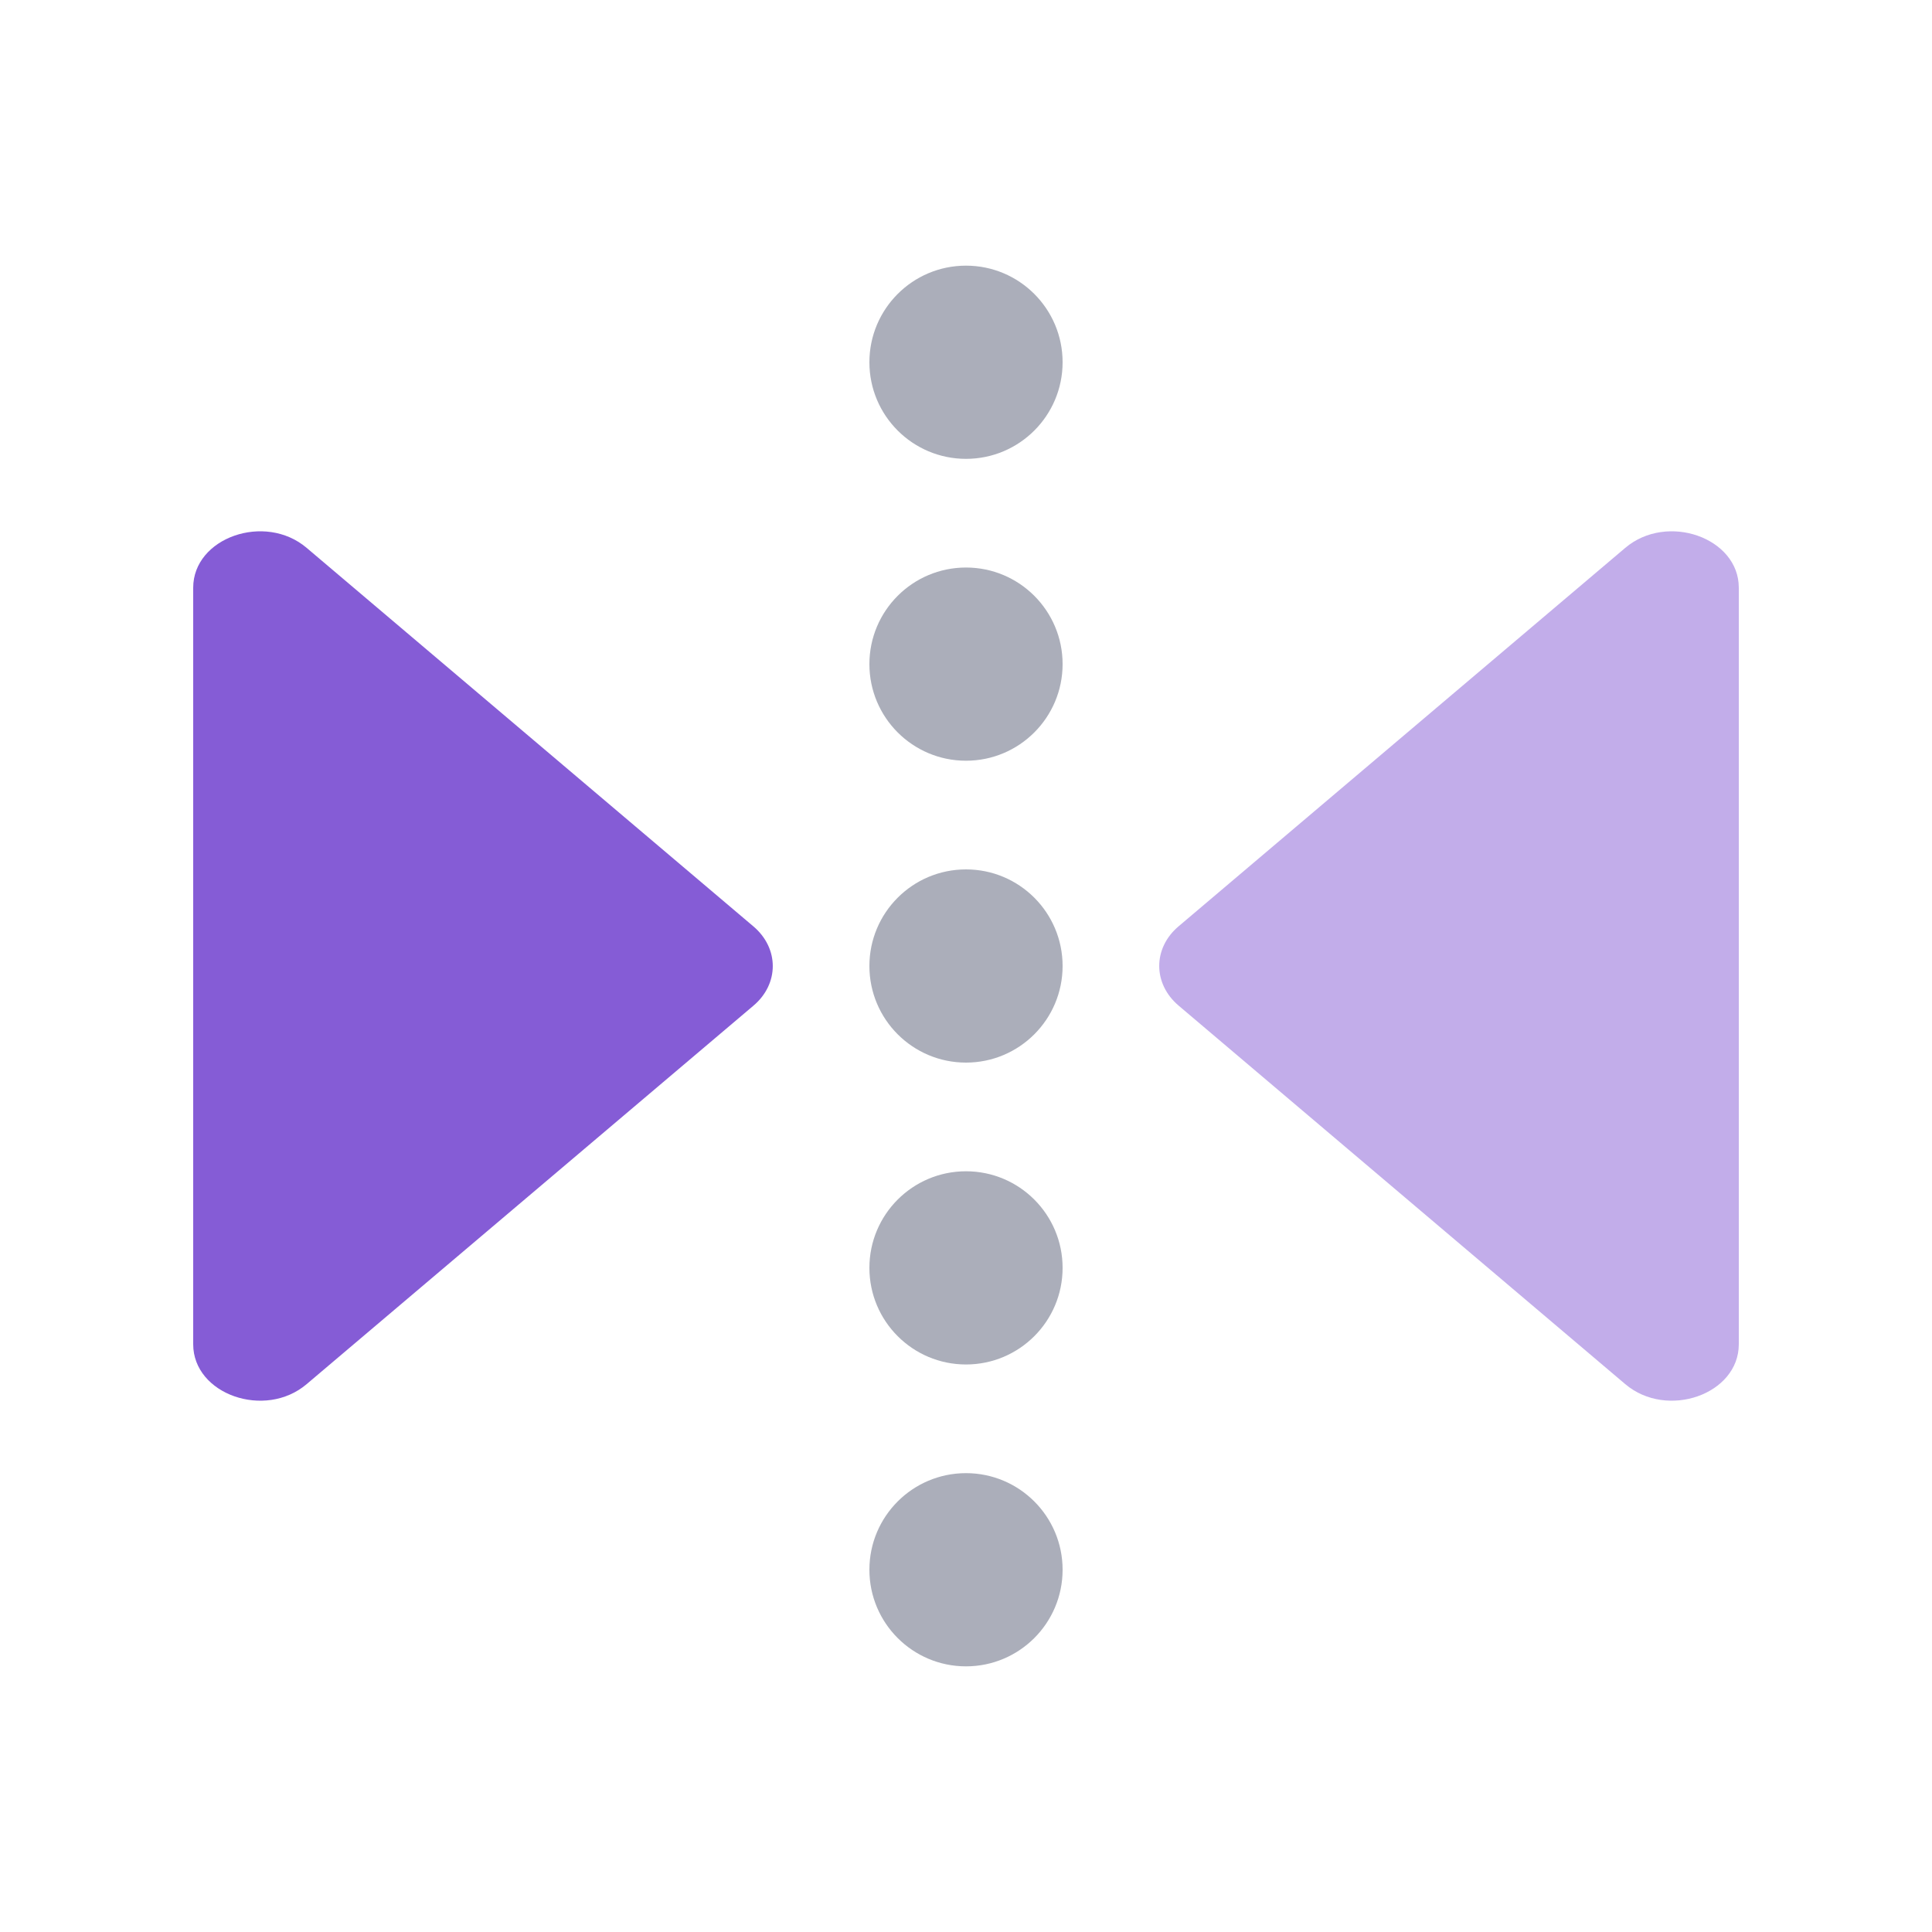
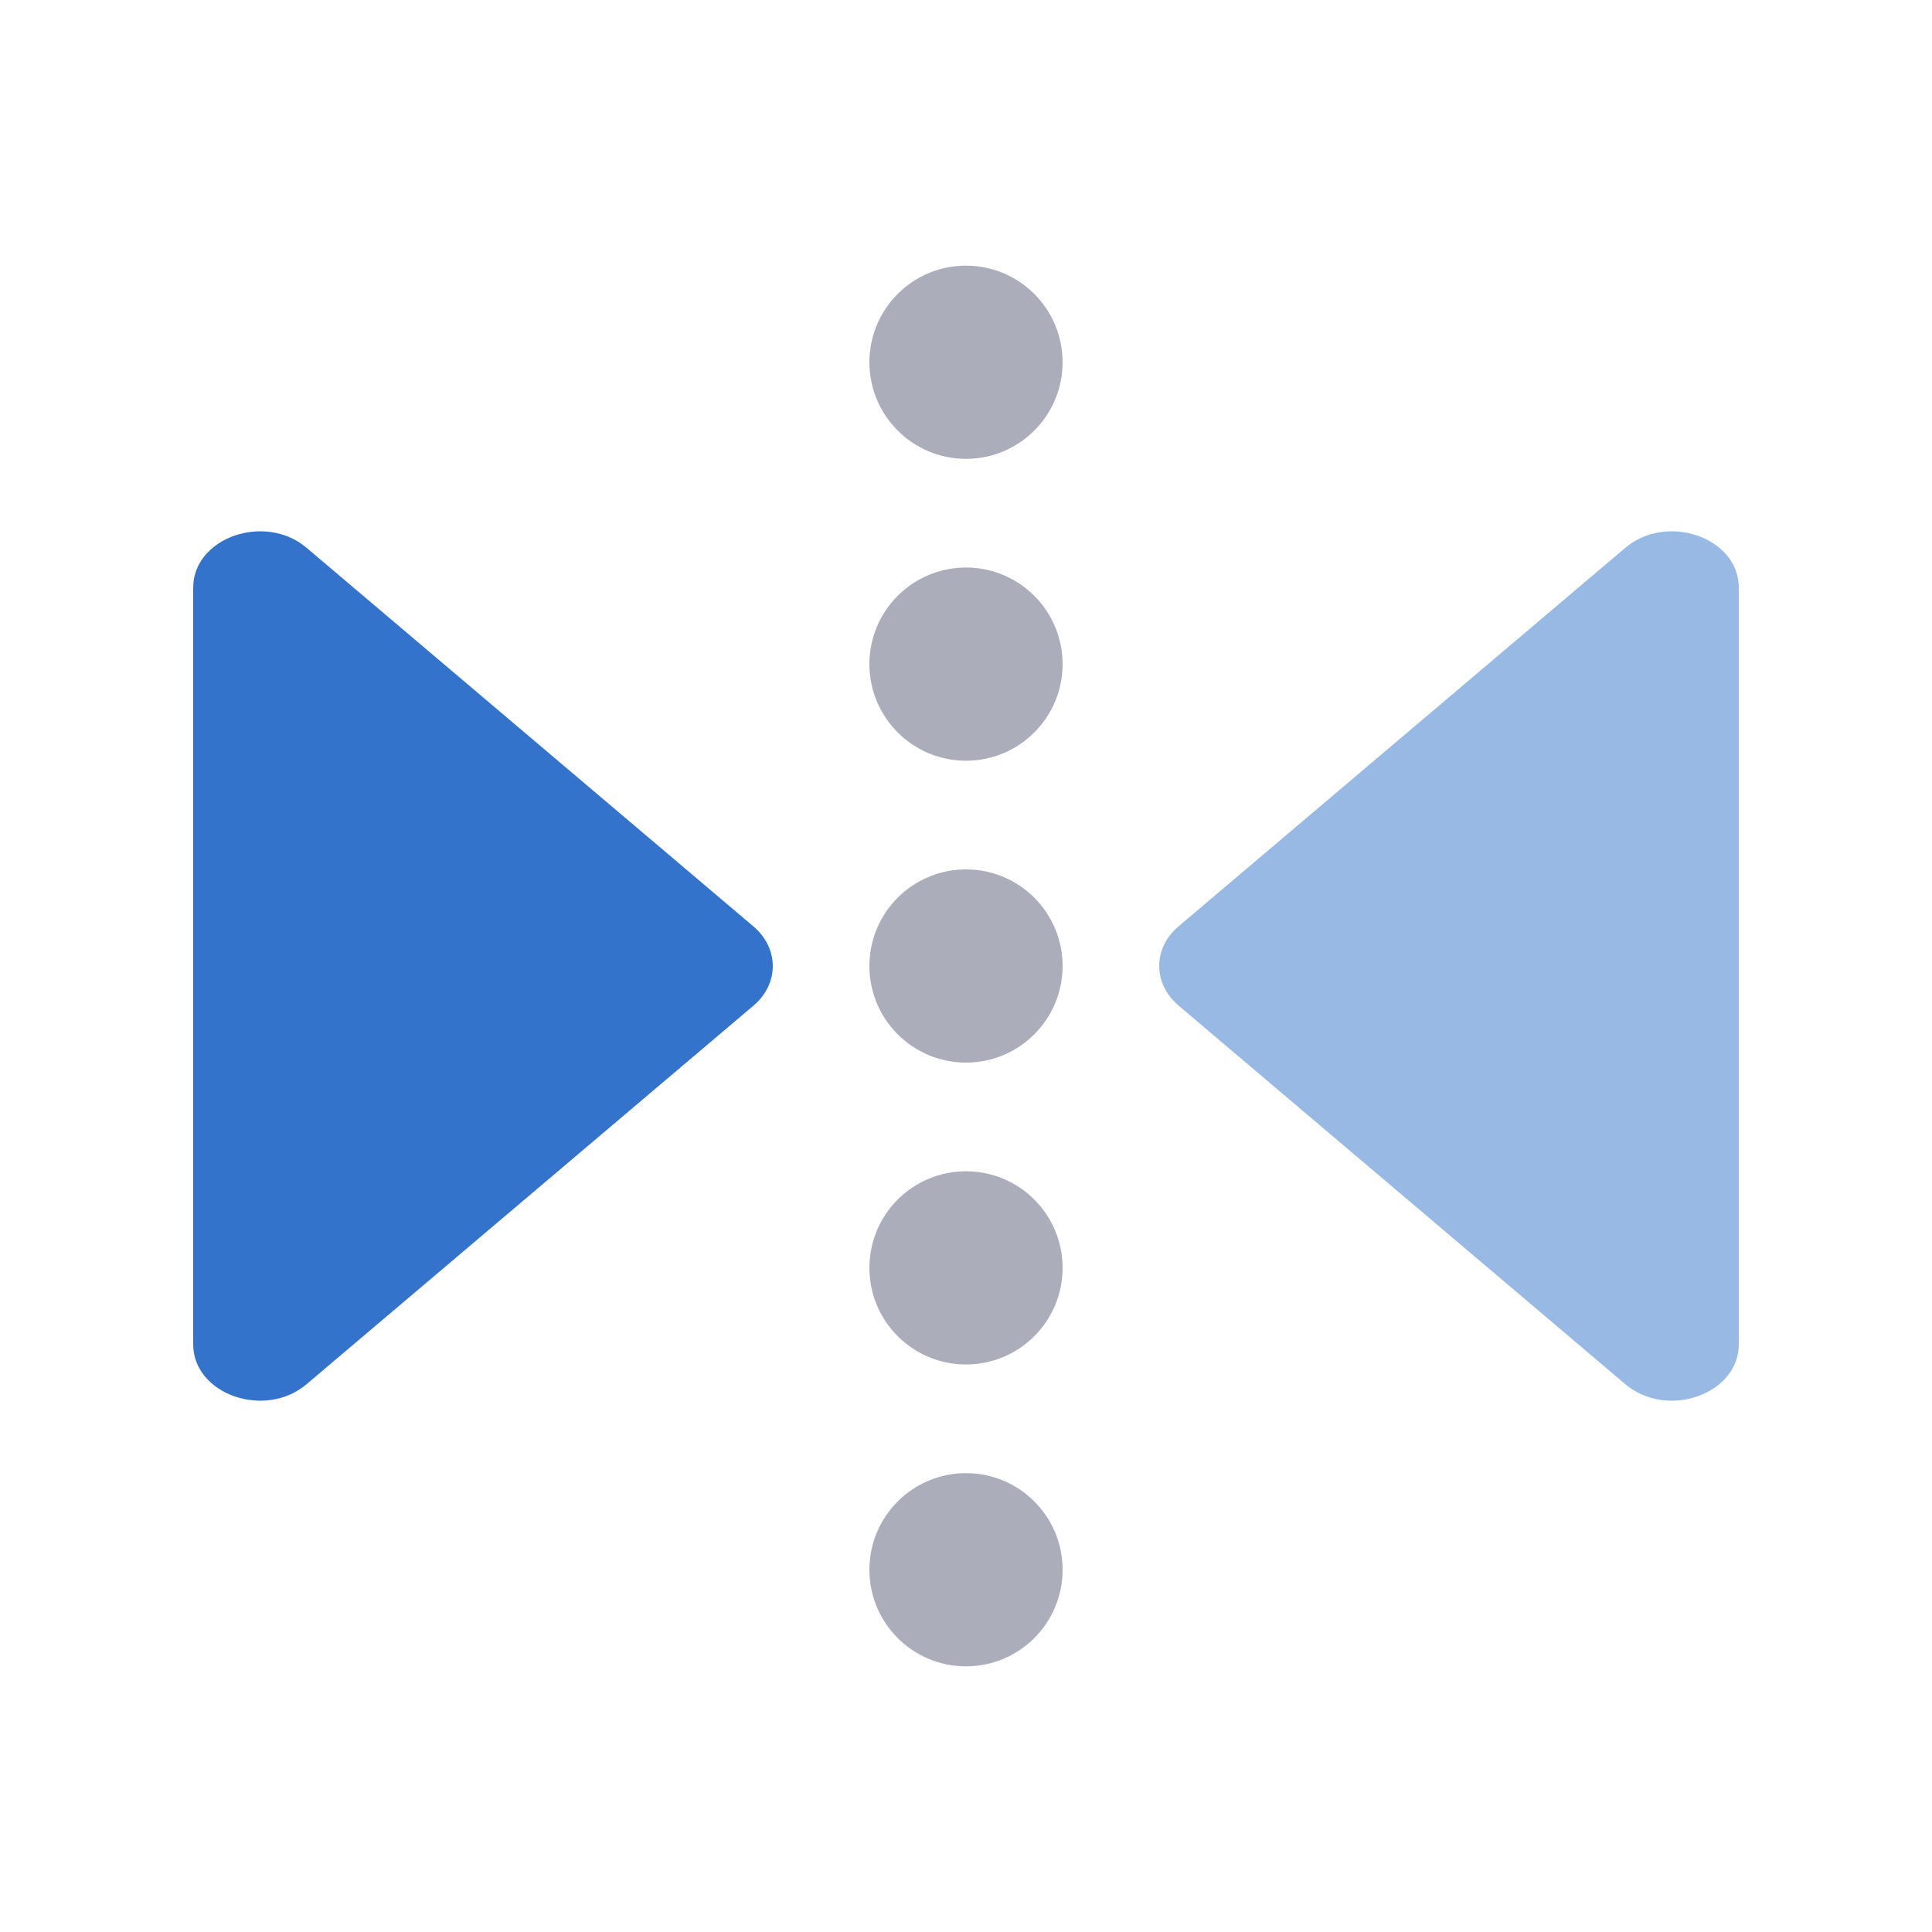
<svg xmlns="http://www.w3.org/2000/svg" width="20px" height="20px" viewBox="0 0 20 20" version="1.1">
  <defs />
  <g id="Page-1" stroke="none" stroke-width="1" fill="none" fill-rule="evenodd">
    <g id="flip-horizontal">
      <g transform="translate(2, 3)">
        <circle id="Oval" fill="#575E75" opacity="0.5" cx="8" cy="0.75" r="1" />
        <circle id="Oval" fill="#575E75" opacity="0.5" cx="8" cy="13.25" r="1" />
        <circle id="Oval-Copy" fill="#575E75" opacity="0.5" cx="8" cy="3.875" r="1" />
        <circle id="Oval-Copy-2" fill="#575E75" opacity="0.5" cx="8" cy="7" r="1" />
        <circle id="Oval-Copy-3" fill="#575E75" opacity="0.5" cx="8" cy="10.125" r="1" />
-         <path d="M16,3.084 L16,10.916 C16,11.434 15.257,11.696 14.824,11.328 L10.202,7.411 C9.933,7.184 9.933,6.814 10.202,6.588 L14.824,2.672 C15.257,2.304 16,2.566 16,3.084" id="Fill-11" fill="#855CD6" opacity="0.5" />
-         <path d="M0,10.916 L0,3.084 C0,2.566 0.743,2.304 1.175,2.672 L5.798,6.589 C6.067,6.816 6.067,7.186 5.798,7.412 L1.175,11.328 C0.743,11.696 0,11.434 0,10.916" id="Fill-14" fill="#855CD6" />
+         <path d="M16,3.084 L16,10.916 C16,11.434 15.257,11.696 14.824,11.328 L10.202,7.411 C9.933,7.184 9.933,6.814 10.202,6.588 L14.824,2.672 C15.257,2.304 16,2.566 16,3.084" id="Fill-11" fill="#3373CC" opacity="0.5" />
+         <path d="M0,10.916 L0,3.084 C0,2.566 0.743,2.304 1.175,2.672 L5.798,6.589 C6.067,6.816 6.067,7.186 5.798,7.412 L1.175,11.328 C0.743,11.696 0,11.434 0,10.916" id="Fill-14" fill="#3373CC" />
      </g>
    </g>
  </g>
</svg>
